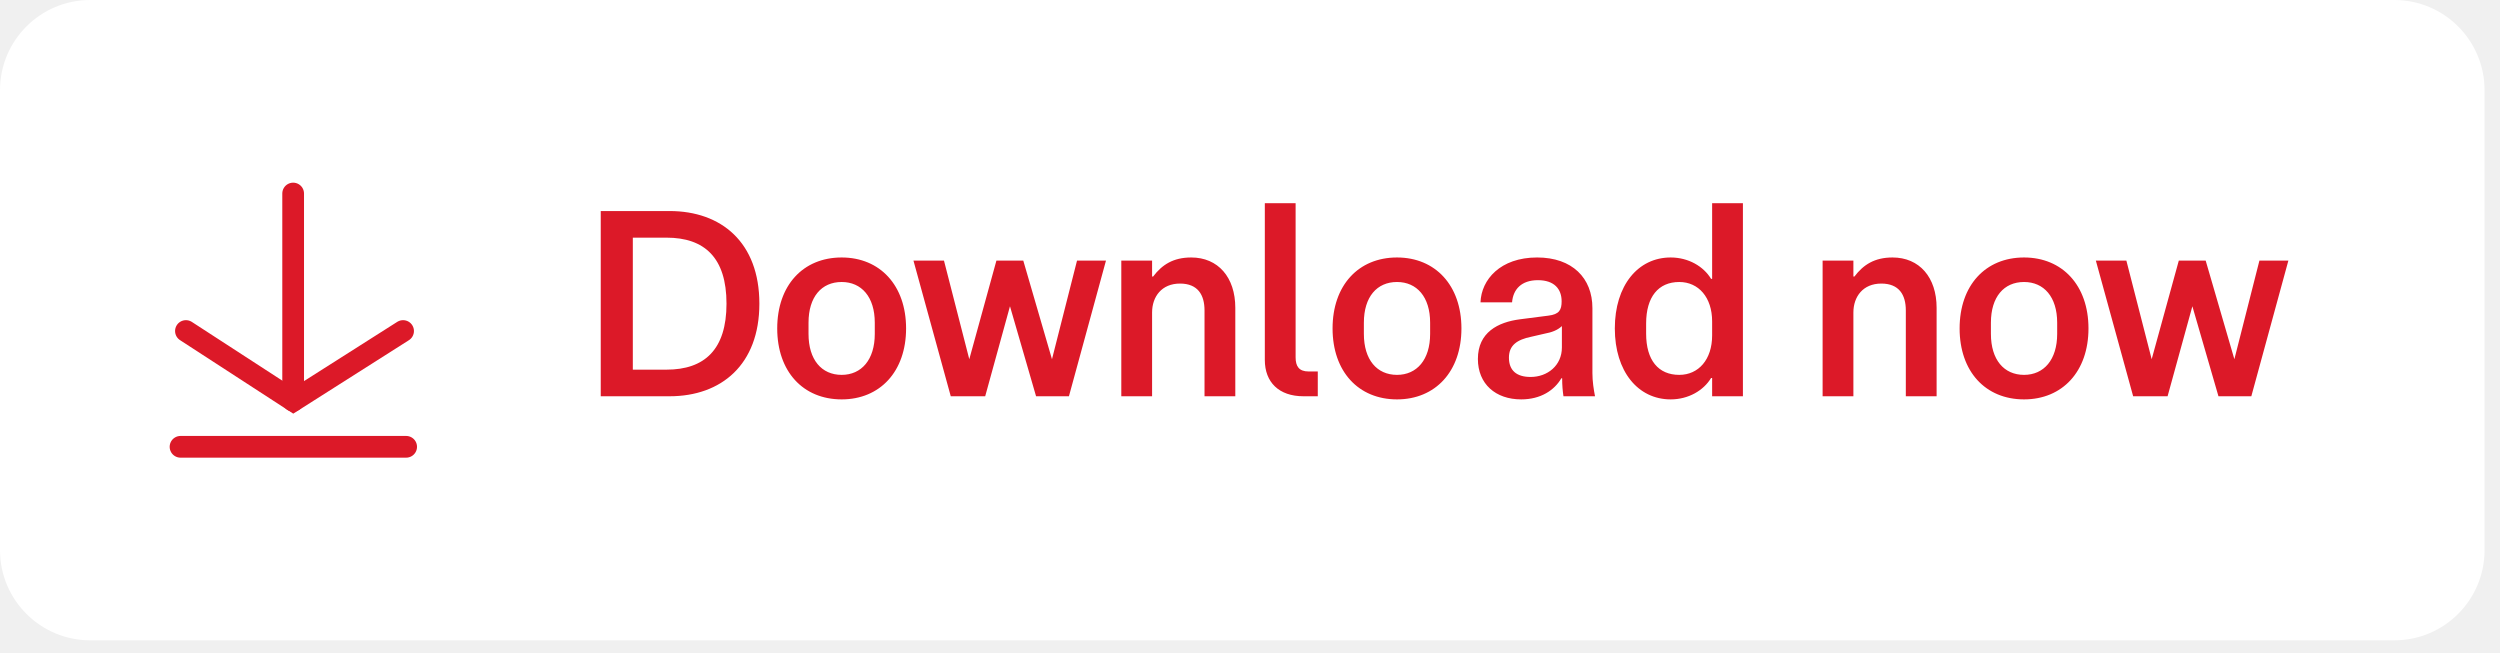
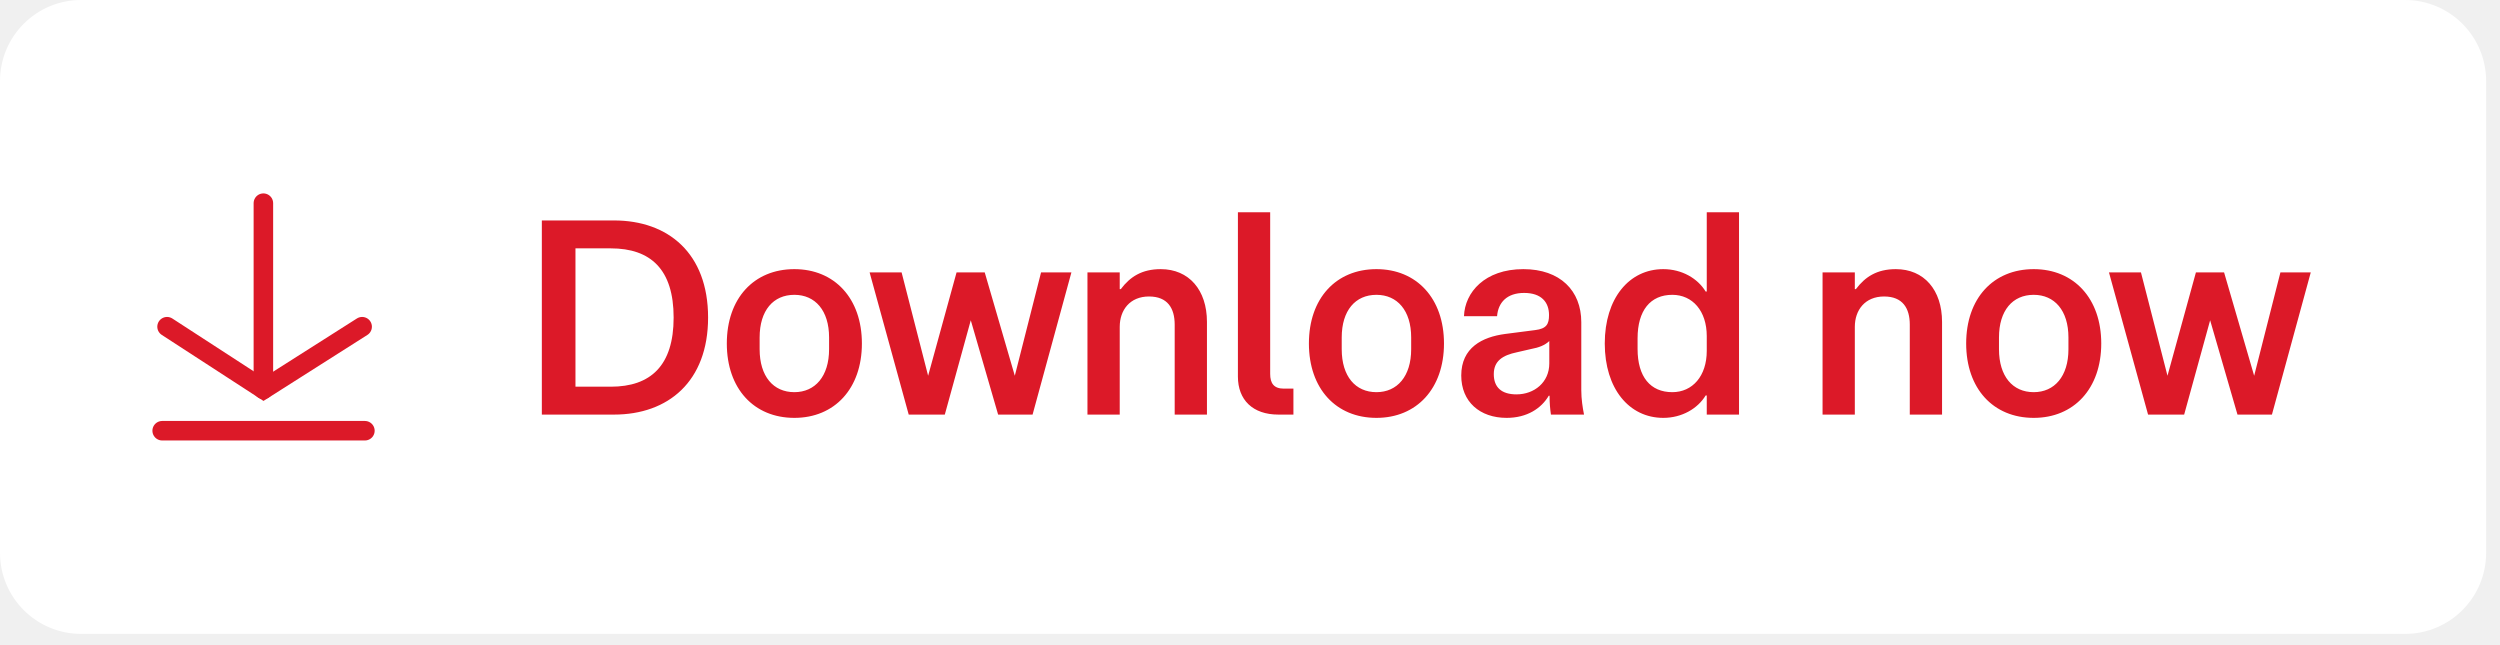
- <svg xmlns="http://www.w3.org/2000/svg" width="115" height="30" viewBox="0 0 115 30" fill="none">
-   <g id="CTA Button">
-     <rect width="114.29" height="29.455" rx="4.152" fill="white" />
-     <g id="Group 944">
-       <path id="Vector 13" d="M8.304 20.553H18.683" stroke="#DC1928" stroke-width="0.999" stroke-linecap="round" />
-       <g id="Group 13562">
-         <path id="Vector 14" d="M8.553 15.227L13.493 18.434L18.542 15.227" stroke="#DC1928" stroke-width="0.999" stroke-linecap="round" />
-         <path id="Vector 15" d="M13.485 8.902V18.434" stroke="#DC1928" stroke-width="0.999" stroke-linecap="round" />
-       </g>
-     </g>
-     <path id="Download the eCommer" d="M27.634 9.708H30.802C33.178 9.708 34.931 11.148 34.931 13.968C34.931 16.776 33.178 18.228 30.802 18.228H27.634V9.708ZM30.659 10.932H29.11V17.004H30.659C32.41 17.004 33.419 16.08 33.419 13.968C33.419 11.856 32.41 10.932 30.659 10.932ZM35.752 15.108C35.752 13.128 36.94 11.844 38.716 11.844C40.48 11.844 41.68 13.128 41.68 15.108C41.68 17.088 40.48 18.372 38.716 18.372C36.94 18.372 35.752 17.088 35.752 15.108ZM40.24 14.844C40.24 13.656 39.628 12.972 38.716 12.972C37.792 12.972 37.192 13.656 37.192 14.844V15.36C37.192 16.548 37.792 17.244 38.716 17.244C39.628 17.244 40.24 16.548 40.24 15.36V14.844ZM49.171 18.228H47.659L46.459 14.088L45.319 18.228H43.735L42.019 11.988H43.423L44.587 16.524L45.835 11.988H47.071L48.391 16.524L49.543 11.988H50.875L49.171 18.228ZM52.996 14.376V18.228H51.58V11.988H52.996V12.72H53.044C53.452 12.18 53.968 11.844 54.796 11.844C56.032 11.844 56.824 12.756 56.824 14.16V18.228H55.408V14.28C55.408 13.56 55.096 13.044 54.28 13.044C53.44 13.044 52.996 13.644 52.996 14.376ZM59.958 18.228C58.83 18.228 58.182 17.58 58.182 16.56V9.348H59.598V16.44C59.598 16.848 59.754 17.088 60.198 17.088H60.618V18.228H59.958ZM61.298 15.108C61.298 13.128 62.486 11.844 64.262 11.844C66.026 11.844 67.226 13.128 67.226 15.108C67.226 17.088 66.026 18.372 64.262 18.372C62.486 18.372 61.298 17.088 61.298 15.108ZM65.786 14.844C65.786 13.656 65.174 12.972 64.262 12.972C63.338 12.972 62.738 13.656 62.738 14.844V15.36C62.738 16.548 63.338 17.244 64.262 17.244C65.174 17.244 65.786 16.548 65.786 15.36V14.844ZM71.823 17.4C71.499 17.952 70.875 18.372 69.975 18.372C68.799 18.372 67.983 17.664 67.983 16.512C67.983 15.288 68.907 14.82 69.915 14.688L71.223 14.52C71.727 14.46 71.835 14.256 71.835 13.86C71.835 13.296 71.499 12.888 70.743 12.888C69.987 12.888 69.603 13.308 69.555 13.908H68.103C68.139 12.864 69.015 11.844 70.707 11.844C72.327 11.844 73.251 12.792 73.251 14.172V17.16C73.251 17.544 73.311 17.928 73.371 18.228H71.919C71.883 17.988 71.859 17.724 71.859 17.4H71.823ZM71.847 15C71.643 15.192 71.379 15.288 71.055 15.348L70.431 15.492C69.795 15.624 69.411 15.876 69.411 16.452C69.411 17.04 69.759 17.34 70.407 17.34C71.187 17.34 71.847 16.812 71.847 15.984V15ZM78.71 17.388C78.362 17.964 77.666 18.372 76.85 18.372C75.35 18.372 74.282 17.088 74.282 15.108C74.282 13.128 75.35 11.844 76.85 11.844C77.666 11.844 78.362 12.252 78.71 12.828H78.758V9.348H80.174V18.228H78.758V17.388H78.71ZM75.722 15.348C75.722 16.572 76.286 17.244 77.246 17.244C78.134 17.244 78.758 16.536 78.758 15.432V14.784C78.758 13.68 78.134 12.972 77.246 12.972C76.286 12.972 75.722 13.656 75.722 14.88V15.348ZM85.256 14.376V18.228H83.84V11.988H85.256V12.72H85.304C85.712 12.18 86.228 11.844 87.056 11.844C88.292 11.844 89.084 12.756 89.084 14.16V18.228H87.668V14.28C87.668 13.56 87.356 13.044 86.54 13.044C85.7 13.044 85.256 13.644 85.256 14.376ZM90.142 15.108C90.142 13.128 91.33 11.844 93.106 11.844C94.87 11.844 96.07 13.128 96.07 15.108C96.07 17.088 94.87 18.372 93.106 18.372C91.33 18.372 90.142 17.088 90.142 15.108ZM94.63 14.844C94.63 13.656 94.018 12.972 93.106 12.972C92.182 12.972 91.582 13.656 91.582 14.844V15.36C91.582 16.548 92.182 17.244 93.106 17.244C94.018 17.244 94.63 16.548 94.63 15.36V14.844ZM103.561 18.228H102.049L100.849 14.088L99.709 18.228H98.125L96.409 11.988H97.813L98.977 16.524L100.225 11.988H101.461L102.781 16.524L103.933 11.988H105.265L103.561 18.228Z" fill="#DC1928" />
-   </g>
+ <svg xmlns="http://www.w3.org/2000/svg" width="128" height="33" viewBox="0 0 128 33" fill="none">
+   <rect width="127.29" height="32.455" rx="4.152" fill="white" />
+   <path d="M8.303 22.053H18.683" stroke="#DC1928" stroke-width="0.999" stroke-linecap="round" />
+   <path d="M8.553 16.727L13.493 19.934L18.542 16.727" stroke="#DC1928" stroke-width="0.999" stroke-linecap="round" />
+   <path d="M13.485 10.402V19.934" stroke="#DC1928" stroke-width="0.999" stroke-linecap="round" />
+   <path d="M27.742 11.287H31.438C34.21 11.287 36.254 12.967 36.254 16.258C36.254 19.534 34.21 21.227 31.438 21.227H27.742V11.287ZM31.27 12.716H29.464V19.799H31.27C33.314 19.799 34.49 18.721 34.49 16.258C34.49 13.793 33.314 12.716 31.27 12.716ZM37.213 17.587C37.213 15.277 38.599 13.78 40.671 13.78C42.729 13.78 44.129 15.277 44.129 17.587C44.129 19.898 42.729 21.395 40.671 21.395C38.599 21.395 37.213 19.898 37.213 17.587ZM42.449 17.279C42.449 15.893 41.735 15.095 40.671 15.095C39.593 15.095 38.893 15.893 38.893 17.279V17.881C38.893 19.267 39.593 20.079 40.671 20.079C41.735 20.079 42.449 19.267 42.449 17.881V17.279ZM52.868 21.227H51.104L49.704 16.398L48.374 21.227H46.526L44.524 13.947H46.162L47.52 19.239L48.976 13.947H50.418L51.958 19.239L53.302 13.947H54.856L52.868 21.227ZM57.33 16.733V21.227H55.678V13.947H57.33V14.802H57.386C57.862 14.171 58.464 13.78 59.43 13.78C60.872 13.78 61.796 14.844 61.796 16.482V21.227H60.144V16.622C60.144 15.781 59.78 15.18 58.828 15.18C57.848 15.18 57.33 15.88 57.33 16.733ZM65.453 21.227C64.137 21.227 63.381 20.471 63.381 19.282V10.867H65.033V19.142C65.033 19.617 65.215 19.898 65.733 19.898H66.223V21.227H65.453ZM67.016 17.587C67.016 15.277 68.402 13.78 70.474 13.78C72.532 13.78 73.932 15.277 73.932 17.587C73.932 19.898 72.532 21.395 70.474 21.395C68.402 21.395 67.016 19.898 67.016 17.587ZM72.252 17.279C72.252 15.893 71.538 15.095 70.474 15.095C69.396 15.095 68.696 15.893 68.696 17.279V17.881C68.696 19.267 69.396 20.079 70.474 20.079C71.538 20.079 72.252 19.267 72.252 17.881V17.279ZM79.296 20.262C78.918 20.905 78.19 21.395 77.14 21.395C75.768 21.395 74.816 20.57 74.816 19.226C74.816 17.797 75.894 17.252 77.07 17.098L78.596 16.901C79.184 16.831 79.31 16.593 79.31 16.131C79.31 15.473 78.918 14.998 78.036 14.998C77.154 14.998 76.706 15.488 76.65 16.188H74.956C74.998 14.97 76.02 13.78 77.994 13.78C79.884 13.78 80.962 14.886 80.962 16.495V19.982C80.962 20.43 81.032 20.878 81.102 21.227H79.408C79.366 20.948 79.338 20.64 79.338 20.262H79.296ZM79.324 17.462C79.086 17.686 78.778 17.797 78.4 17.867L77.672 18.035C76.93 18.189 76.482 18.483 76.482 19.155C76.482 19.841 76.888 20.192 77.644 20.192C78.554 20.192 79.324 19.576 79.324 18.61V17.462ZM87.33 20.247C86.924 20.919 86.112 21.395 85.16 21.395C83.41 21.395 82.164 19.898 82.164 17.587C82.164 15.277 83.41 13.78 85.16 13.78C86.112 13.78 86.924 14.255 87.33 14.928H87.386V10.867H89.038V21.227H87.386V20.247H87.33ZM83.844 17.867C83.844 19.296 84.502 20.079 85.622 20.079C86.658 20.079 87.386 19.253 87.386 17.965V17.209C87.386 15.921 86.658 15.095 85.622 15.095C84.502 15.095 83.844 15.893 83.844 17.322V17.867ZM94.967 16.733V21.227H93.315V13.947H94.967V14.802H95.023C95.499 14.171 96.101 13.78 97.067 13.78C98.509 13.78 99.433 14.844 99.433 16.482V21.227H97.781V16.622C97.781 15.781 97.417 15.18 96.465 15.18C95.485 15.18 94.967 15.88 94.967 16.733ZM100.668 17.587C100.668 15.277 102.054 13.78 104.126 13.78C106.184 13.78 107.584 15.277 107.584 17.587C107.584 19.898 106.184 21.395 104.126 21.395C102.054 21.395 100.668 19.898 100.668 17.587ZM105.904 17.279C105.904 15.893 105.19 15.095 104.126 15.095C103.048 15.095 102.348 15.893 102.348 17.279V17.881C102.348 19.267 103.048 20.079 104.126 20.079C105.19 20.079 105.904 19.267 105.904 17.881V17.279ZM116.323 21.227H114.559L113.159 16.398L111.829 21.227H109.981L107.979 13.947H109.617L110.975 19.239L112.431 13.947H113.873L115.413 19.239L116.757 13.947H118.311L116.323 21.227Z" fill="#DC1928" />
</svg>
